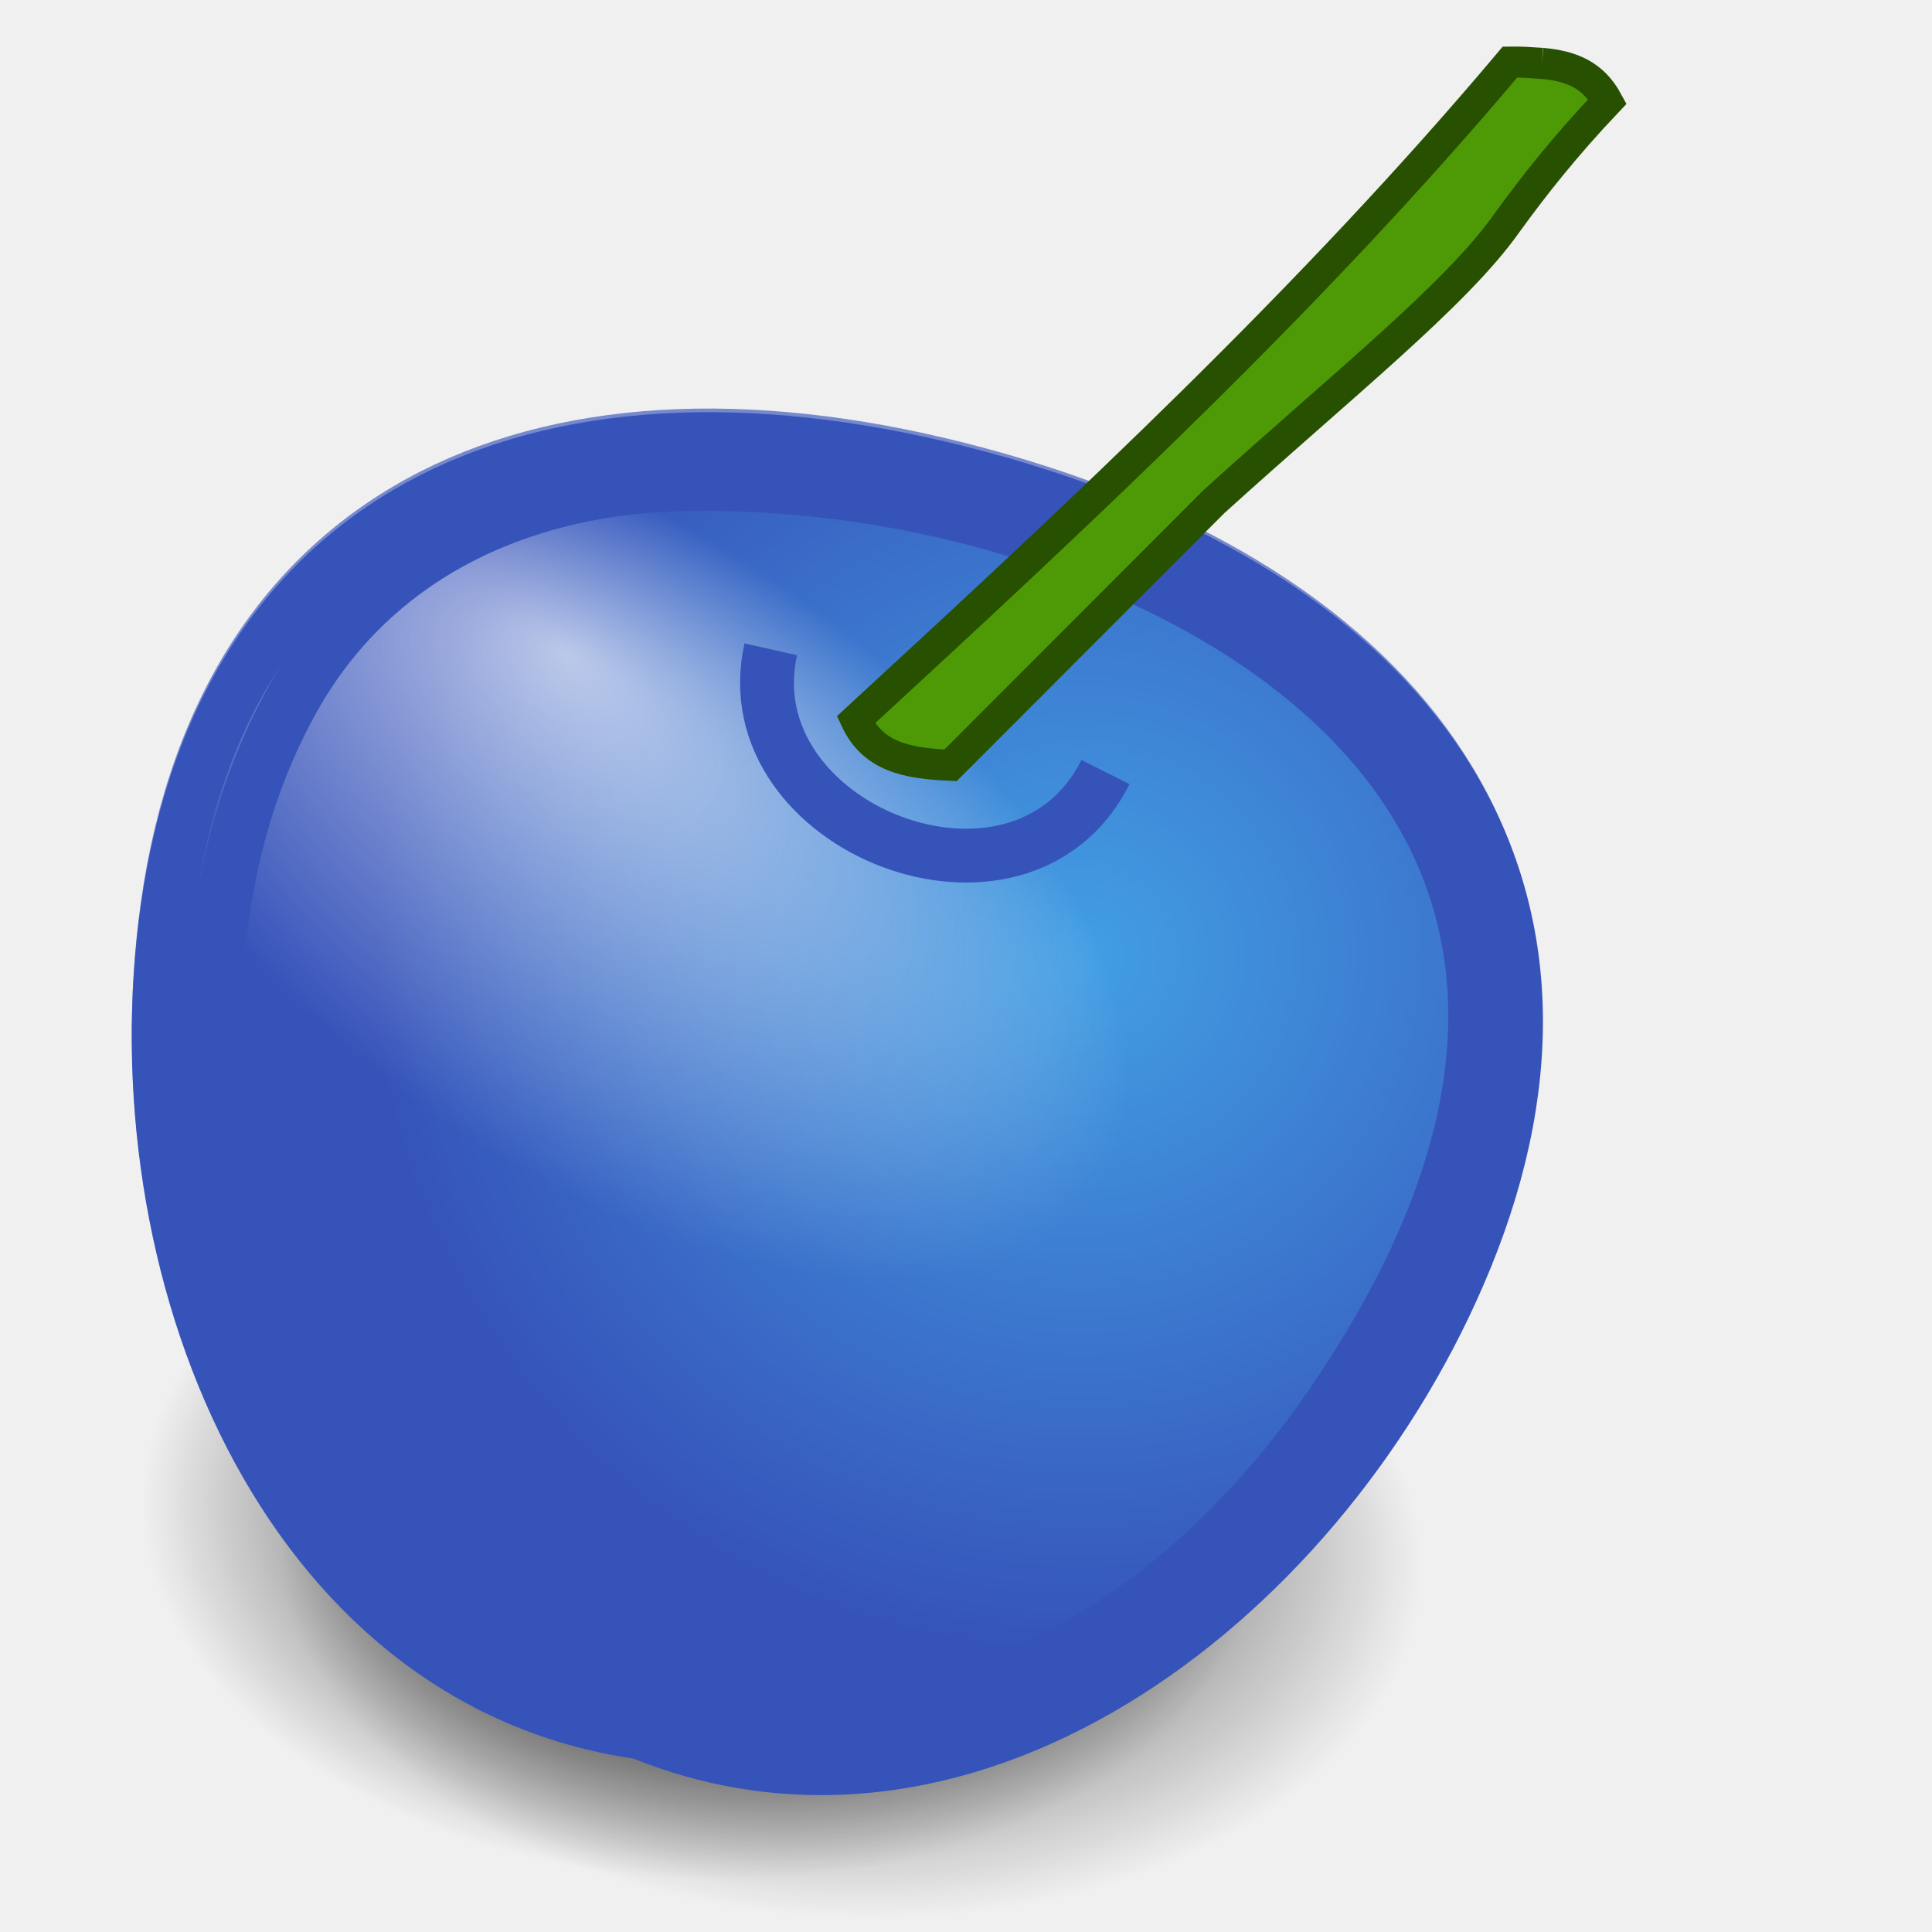
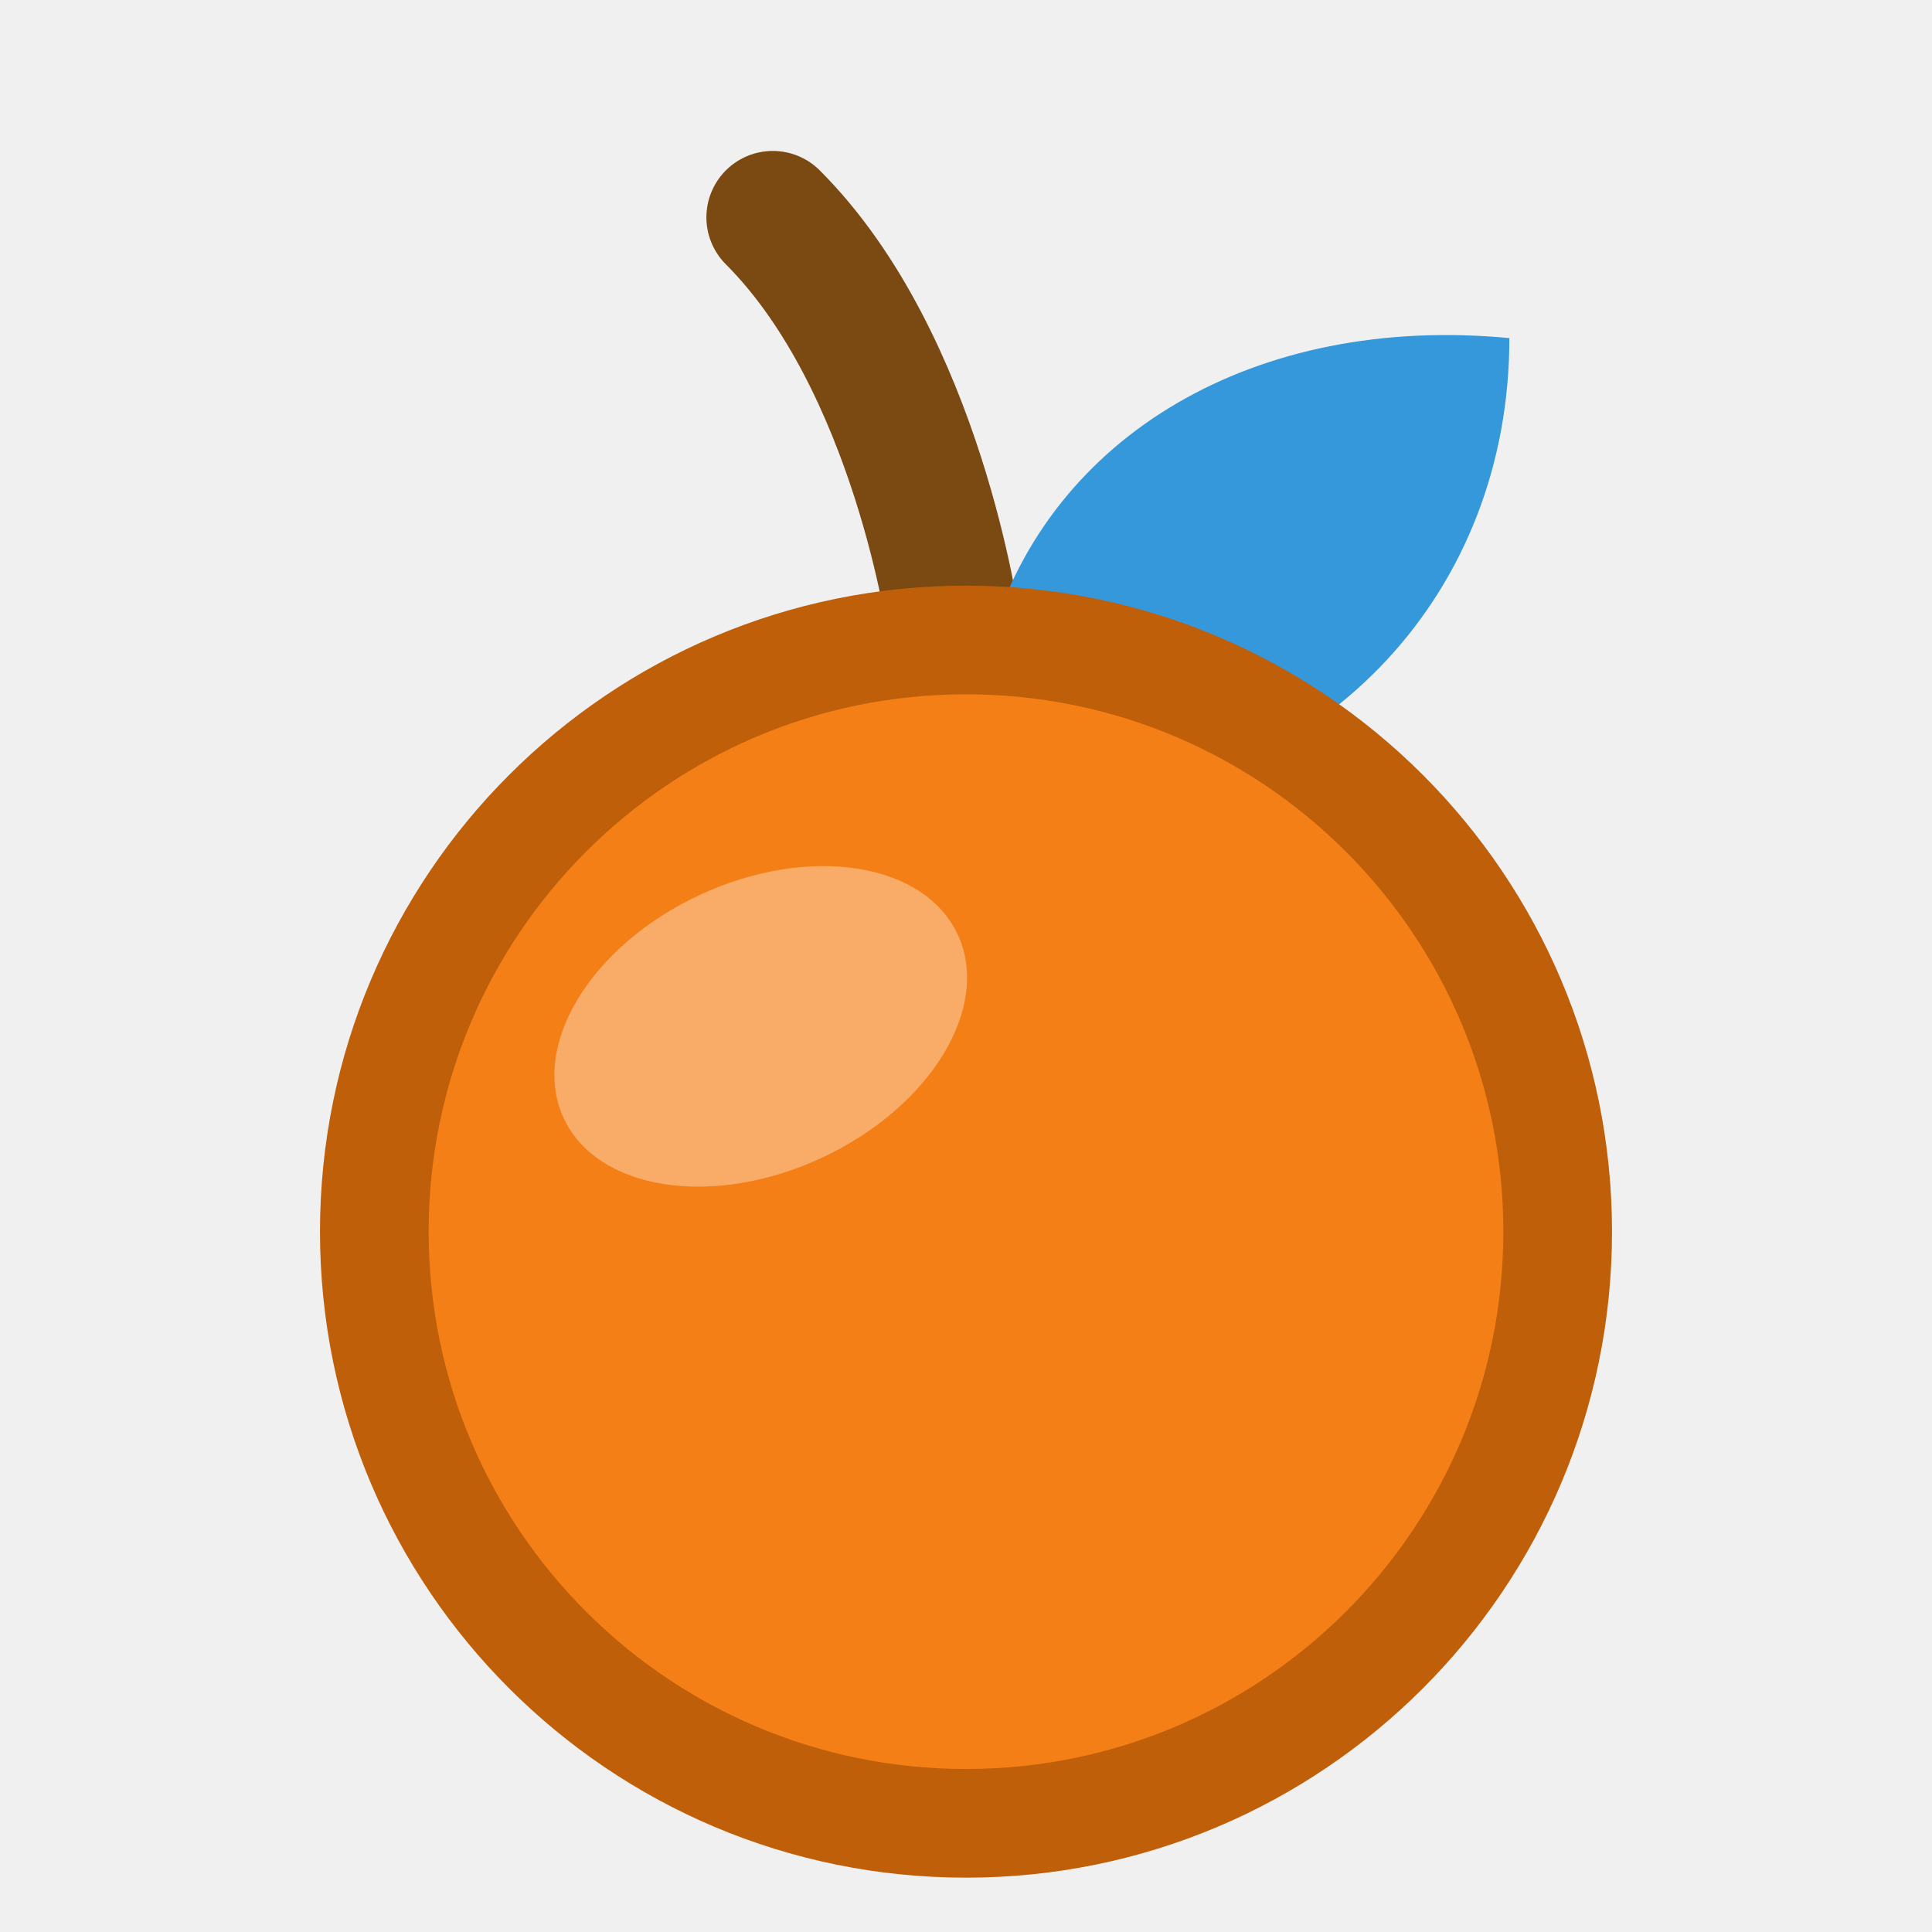
- <svg xmlns="http://www.w3.org/2000/svg" xmlns:xlink="http://www.w3.org/1999/xlink" width="48" height="48" id="svg3119" version="1.1">
-   <defs id="defs3121">
-     <linearGradient id="G1-6-5-0">
-       <stop id="s1-3-2" style="stop-color:#59a40f;stop-opacity:1" offset="0" />
-       <stop id="s2-9-9" style="stop-color:#306102;stop-opacity:1" offset="1" />
-     </linearGradient>
-     <linearGradient id="G4-0">
-       <stop id="s7-3" style="stop-color:#d50f0f;stop-opacity:1" offset="0" />
-       <stop id="s8-9" style="stop-color:#860000;stop-opacity:1" offset="1" />
-     </linearGradient>
-     <linearGradient id="G2-9">
-       <stop id="s3-69" style="stop-color:#fff;stop-opacity:1" offset="0" />
-       <stop id="s4-33" style="stop-color:#fff;stop-opacity:0" offset="1" />
-     </linearGradient>
-     <linearGradient id="linearGradient3090">
-       <stop id="stop3092" style="stop-color:#d50f0f;stop-opacity:1" offset="0" />
-       <stop id="stop3094" style="stop-color:#860000;stop-opacity:1" offset="1" />
-     </linearGradient>
-     <radialGradient xlink:href="#G5" id="radialGradient4124" gradientUnits="userSpaceOnUse" gradientTransform="matrix(1.156231,0.05007445,-0.03237903,0.7369073,5.710661,995.0593)" cx="15.116" cy="63.965" fx="13.292" fy="60.044" r="12.289" />
-     <linearGradient id="G5">
-       <stop id="s9" style="stop-color:#000;stop-opacity:1" offset="0" />
-       <stop id="s10" style="stop-color:#000;stop-opacity:0" offset="1" />
-     </linearGradient>
-     <radialGradient xlink:href="#G5" id="radialGradient4122" gradientUnits="userSpaceOnUse" gradientTransform="matrix(1.048606,0.04541342,-0.02992369,0.6810268,6.989909,-6.67251)" cx="15.116" cy="63.965" fx="15.116" fy="63.965" r="12.289" />
-     <linearGradient id="linearGradient3101">
-       <stop id="stop3103" style="stop-color:#000;stop-opacity:1" offset="0" />
-       <stop id="stop3105" style="stop-color:#000;stop-opacity:0" offset="1" />
-     </linearGradient>
-     <radialGradient r="12.289" fy="63.965" fx="15.116" cy="63.965" cx="15.116" gradientTransform="matrix(1.134648,0.04913974,-0.03237903,0.7369073,2.405792,994.1308)" gradientUnits="userSpaceOnUse" id="radialGradient3117" xlink:href="#G5" />
-     <linearGradient id="G1-6-5-8">
-       <stop id="s1-3-5" style="stop-color:#59a40f;stop-opacity:1" offset="0" />
-       <stop id="s2-9-8" style="stop-color:#306102;stop-opacity:1" offset="1" />
-     </linearGradient>
-     <radialGradient cx="33.921" cy="32.026" r="12.011" fx="33.921" fy="32.026" id="R1-3-3" xlink:href="#G1-6-0" gradientUnits="userSpaceOnUse" gradientTransform="matrix(1.097181,-0.06040066,0.05995679,1.072419,-10.97984,34.70206)" />
-     <linearGradient id="G1-6-0">
-       <stop id="s1-8-0" style="stop-color:#59a40f;stop-opacity:1" offset="0" />
-       <stop id="s2-4-4" style="stop-color:#306102;stop-opacity:1" offset="1" />
-     </linearGradient>
-     <radialGradient cx="25.346" cy="30.31" r="12.011" fx="22.506" fy="25.064" id="R2-6-8" xlink:href="#G2-6-2" gradientUnits="userSpaceOnUse" gradientTransform="matrix(0.7893072,0.4930809,-0.2597058,0.4157284,7.087542,40.7682)" />
-     <linearGradient id="G2-6-2">
-       <stop id="s3-7-2" style="stop-color:#fff;stop-opacity:1" offset="0" />
-       <stop id="s4-2-0" style="stop-color:#fff;stop-opacity:0" offset="1" />
-     </linearGradient>
-     <linearGradient x1="42.551" y1="46.026" x2="22.734" y2="23.323" id="G6-7-2" xlink:href="#G1-6-0" gradientUnits="userSpaceOnUse" gradientTransform="translate(-6.171226,35.36054)" />
-     <linearGradient id="linearGradient2954">
-       <stop id="stop2956" style="stop-color:#59a40f;stop-opacity:1" offset="0" />
-       <stop id="stop2958" style="stop-color:#306102;stop-opacity:1" offset="1" />
-     </linearGradient>
-     <linearGradient id="G1-1">
-       <stop id="s1-9" style="stop-color:#d491fa;stop-opacity:1;" offset="0" />
-       <stop id="s2-8" style="stop-color:#600261;stop-opacity:1;" offset="1" />
-     </linearGradient>
-     <linearGradient id="G2-4">
-       <stop id="s3-9" style="stop-color:#fff;stop-opacity:1" offset="0" />
-       <stop id="s4-0" style="stop-color:#fff;stop-opacity:0" offset="1" />
-     </linearGradient>
-     <linearGradient id="linearGradient2966">
-       <stop id="stop2968" style="stop-color:#d491fa;stop-opacity:1;" offset="0" />
-       <stop id="stop2970" style="stop-color:#600261;stop-opacity:1;" offset="1" />
-     </linearGradient>
-     <radialGradient xlink:href="#G1-7" id="radialGradient4130" gradientUnits="userSpaceOnUse" gradientTransform="matrix(0.98176,-0.01192133,0.01112892,0.9670646,22.31151,24.60268)" cx="33.921" cy="32.026" fx="33.921" fy="32.026" r="12.011" />
-     <linearGradient id="G1-7">
-       <stop id="s1-86" style="stop-color:#429fe4;stop-opacity:1;" offset="0" />
-       <stop id="s2-6" style="stop-color:#3653ba;stop-opacity:1;" offset="1" />
-     </linearGradient>
-     <radialGradient xlink:href="#G2-5" id="radialGradient4132" gradientUnits="userSpaceOnUse" gradientTransform="matrix(0.685066,0.474088,-0.2482529,0.3639489,38.19914,30.32677)" cx="25.346" cy="30.31" fx="22.506" fy="25.064" r="12.011" />
-     <linearGradient id="G2-5">
-       <stop id="s3-3" style="stop-color:#fff;stop-opacity:1" offset="0" />
-       <stop id="s4-4" style="stop-color:#fff;stop-opacity:0" offset="1" />
-     </linearGradient>
-   </defs>
-   <g id="layer1" transform="translate(0,-1004.362)">
-     <path style="fill:url(#radialGradient3117)" id="path30" d="m 31.429,1042.614 c -0.218,5.002 -6.64,8.787 -14.342,8.454 -7.702,-0.334 -13.767,-4.66 -13.546,-9.662 0.218,-5.002 6.64,-8.787 14.342,-8.454 7.702,0.334 13.767,4.66 13.546,9.662 l 0,0 z" />
-     <path style="fill:url(#radialGradient4124)" id="path32" d="m 35.326,1043.568 c -0.218,5.002 -6.758,8.782 -14.607,8.442 -7.848,-0.34 -14.032,-4.671 -13.811,-9.673 0.218,-5.002 6.758,-8.782 14.607,-8.442 7.848,0.34 14.032,4.671 13.811,9.673 l 0,0 z" />
-     <g transform="matrix(1.491254,0,0,1.491254,15.54093,982.1321)" id="g3884-9">
-       <g style="stroke:#3653ba;stroke-opacity:1" transform="translate(-4.812461,-5.81919)" id="g3840-4">
-         <g id="g4031-7" style="stroke:#3653ba;stroke-opacity:1" transform="translate(-48.30835,-24.27345)">
-           <path transform="translate(4.746005,5.752733)" d="m 62.365,60.222 c -2.284,5.569 -8.17,10.165 -13.74,7.887 -5.961,-0.837 -8.722,-7.769 -7.88,-13.728 0.946,-6.693 6.338,-9.114 13.545,-7.167 7.207,1.947 10.64,6.752 8.075,13.007 z" id="p5-6" style="fill:url(#radialGradient4130);fill-opacity:1;stroke:#3653ba;stroke-width:0.897;stroke-opacity:1" />
-           <path transform="translate(4.746005,5.752733)" d="m 62.342,60.175 c -2.282,5.576 -8.163,10.177 -13.726,7.897 -5.954,-0.837 -8.712,-7.777 -7.87,-13.742 0.946,-6.7 6.332,-9.124 13.531,-7.176 7.199,1.948 10.628,6.758 8.065,13.021 z" id="p6-7" style="opacity:0.66;fill:url(#radialGradient4132);stroke:#3653ba;stroke-width:0.897;stroke-opacity:1" />
-           <path style="fill:none;stroke:#3653ba;stroke-width:0.909;stroke-opacity:1" id="p7-8" d="m 54.22,53.057 c -2.785,0.022 -5.296,1.164 -6.648,3.596 -2.496,4.491 -0.945,10.481 0.97,13.101 2.288,3.135 4.341,2.968 5.497,3.323 3.884,1.466 8.064,-0.629 10.832,-4.65 4.63,-6.726 2.106,-11.491 -3.447,-13.929 -2.219,-0.974 -4.709,-1.461 -7.204,-1.442 z" />
-           <path style="fill:none;stroke:#3653ba;stroke-width:0.897;stroke-opacity:1" id="p8-9" d="m 55.541,55.817 c -0.669,2.978 4.157,4.879 5.576,2.045" />
-         </g>
-       </g>
-     </g>
-     <path style="fill:#4e9a06;stroke:#275000;stroke-width:0.771" d="m 38.31,1005.936 c -0.242,-0.016 -0.518,-0.037 -0.795,-0.032 -4.953,5.883 -10.589,11.126 -16.251,16.342 0.426,0.91 1.247,1.083 2.352,1.13 l 6.536,-6.544 c 3.163,-2.87 6.022,-5.14 7.279,-6.921 0.673,-0.929 1.446,-1.912 2.506,-3.029 -0.359,-0.663 -0.903,-0.882 -1.627,-0.946 l 1.1e-5,-2e-4 z" id="stem" />
-   </g>
+ <svg xmlns="http://www.w3.org/2000/svg" width="16" height="16" viewBox="0 0 16 16">
+   <path d="M 7.9 5.2 C 7.9 5.2 7.6 3.0 6.4 1.8" stroke="#7a4a12" stroke-width="1.1" fill="none" stroke-linecap="round" />
+   <path d="M 8.2 5.3 C 8.7 3.6 10.4 2.6 12.5 2.8 C 12.5 4.9 11.0 6.5 8.9 6.7 C 8.6 6.6 8.4 6.0 8.2 5.3 Z" fill="#3498db" />
+   <circle cx="8" cy="10.2" r="4.9" fill="#f57f17" stroke="#bf5f0a" stroke-width="0.9" />
+   <ellipse cx="6.3" cy="8.5" rx="1.8" ry="1.2" fill="#ffffff" opacity="0.35" transform="rotate(-25 6.3 8.5)" />
</svg>
